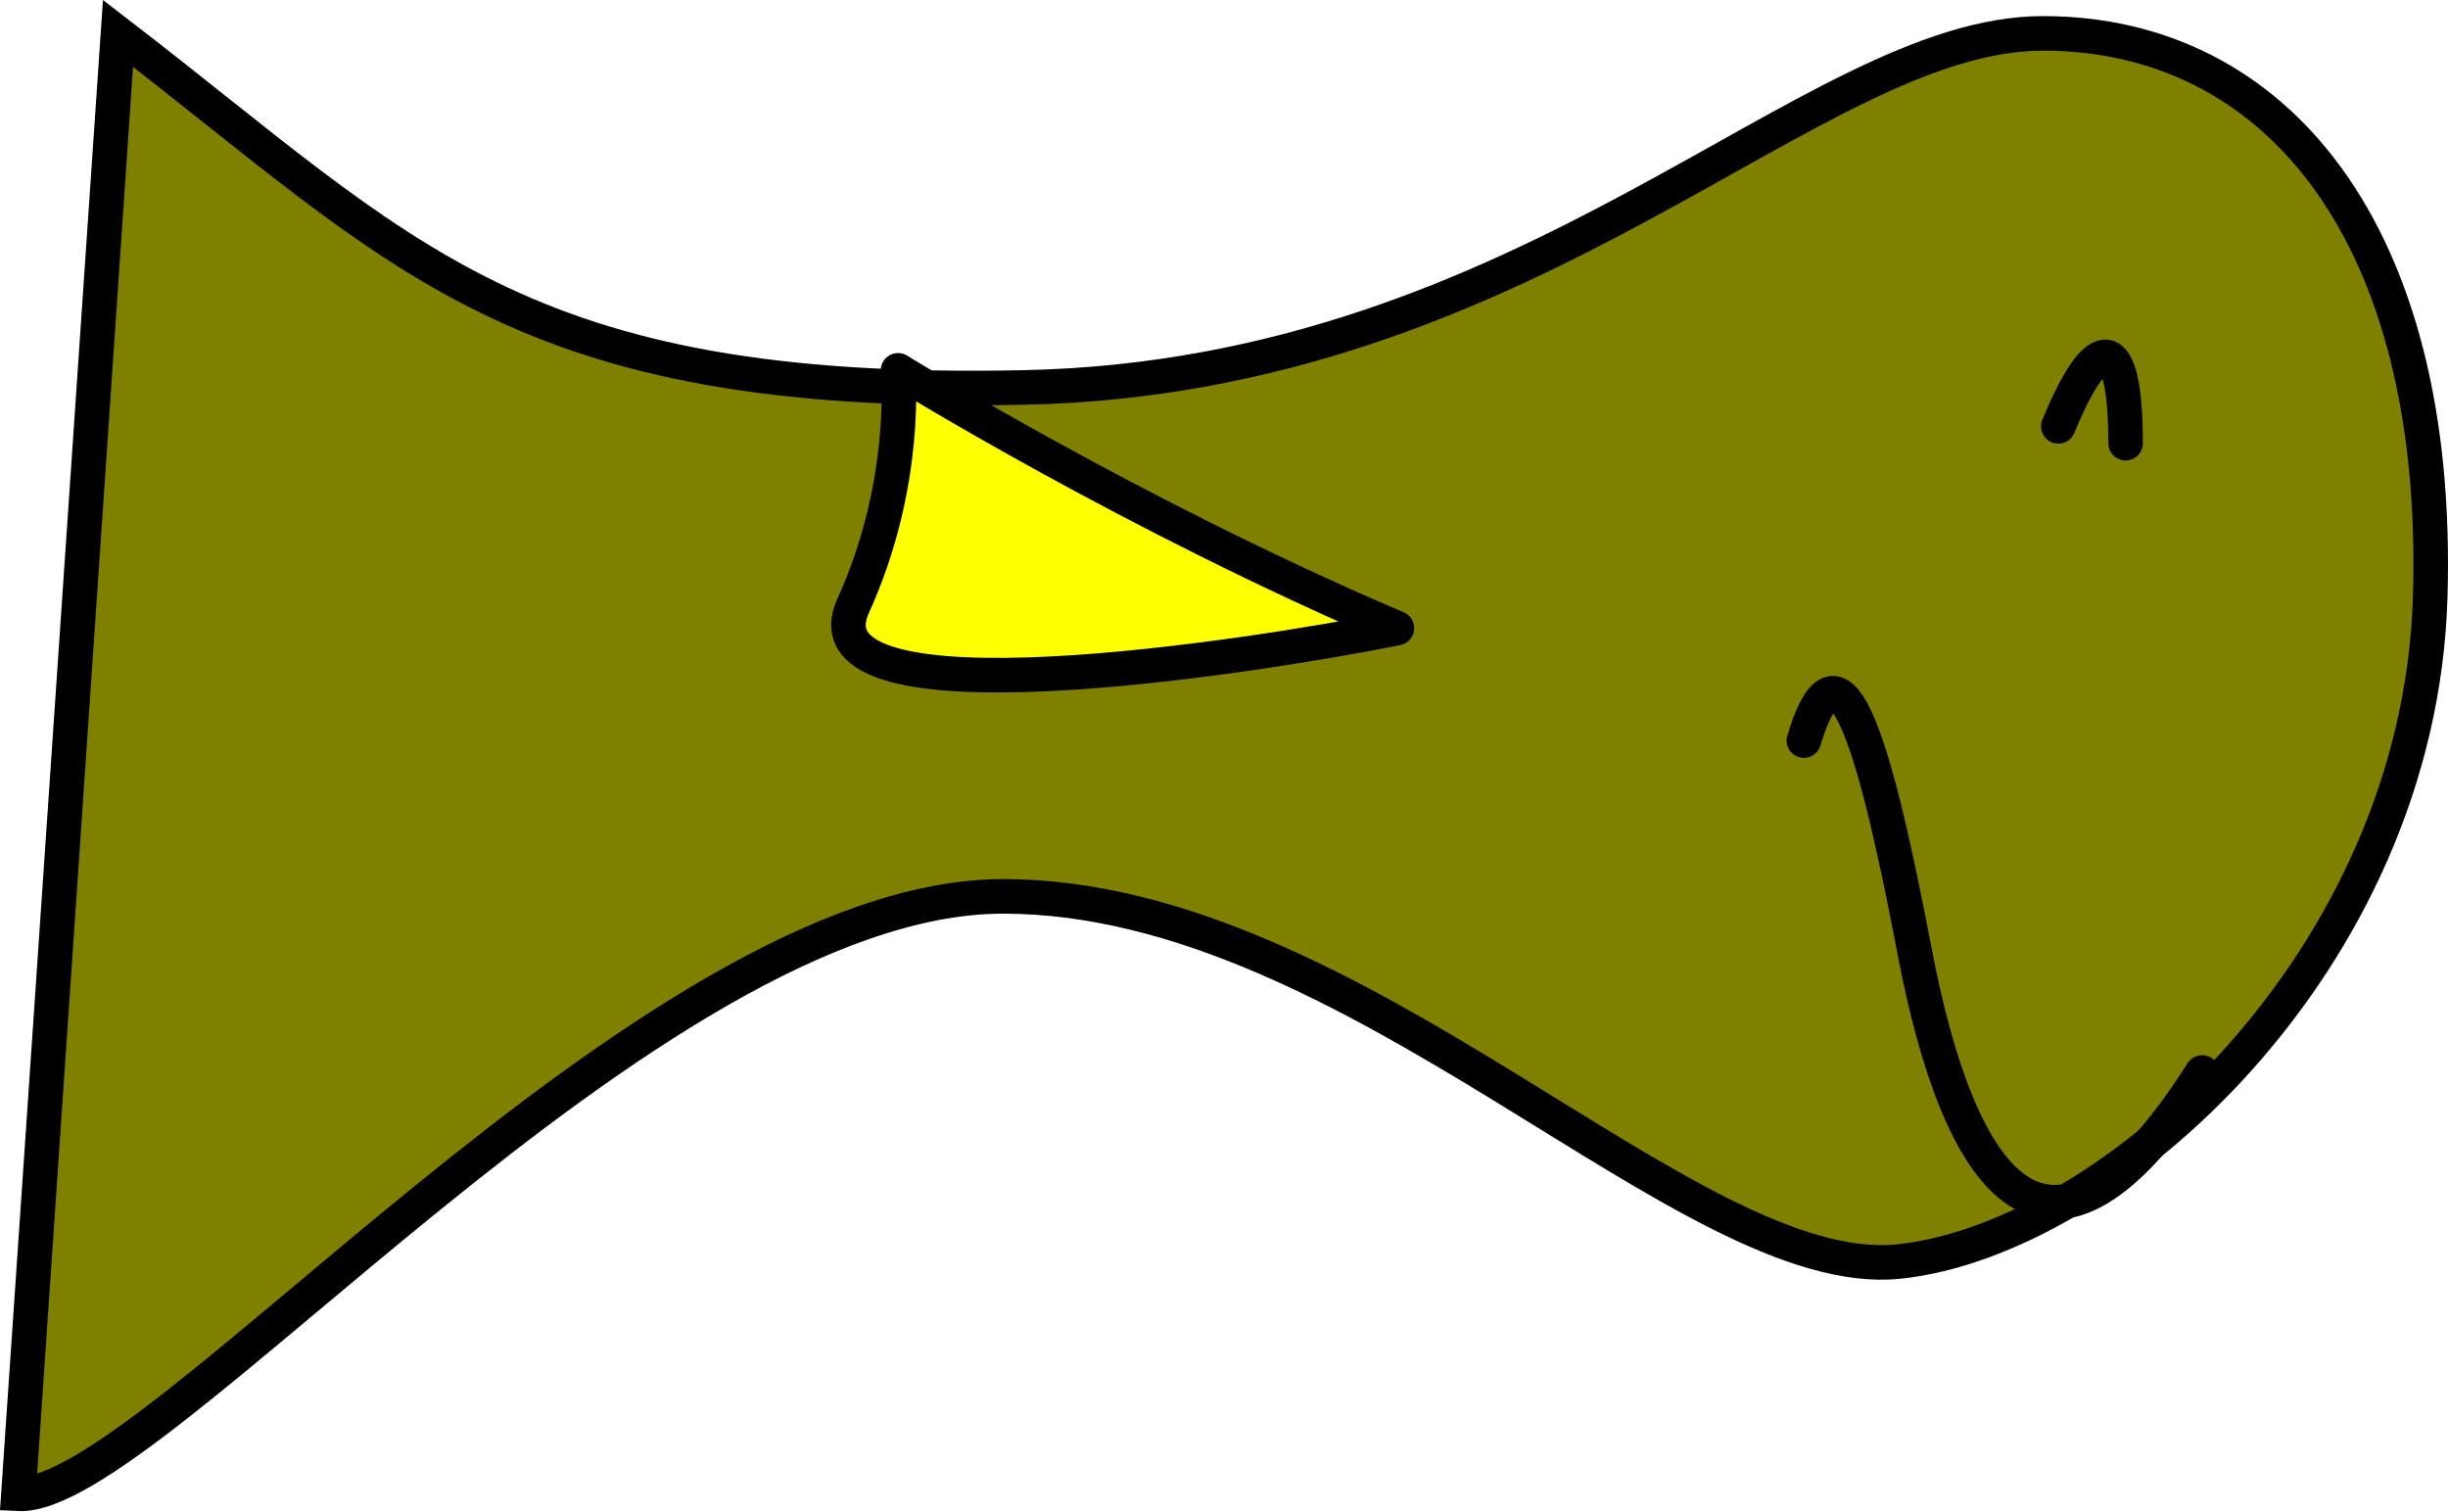
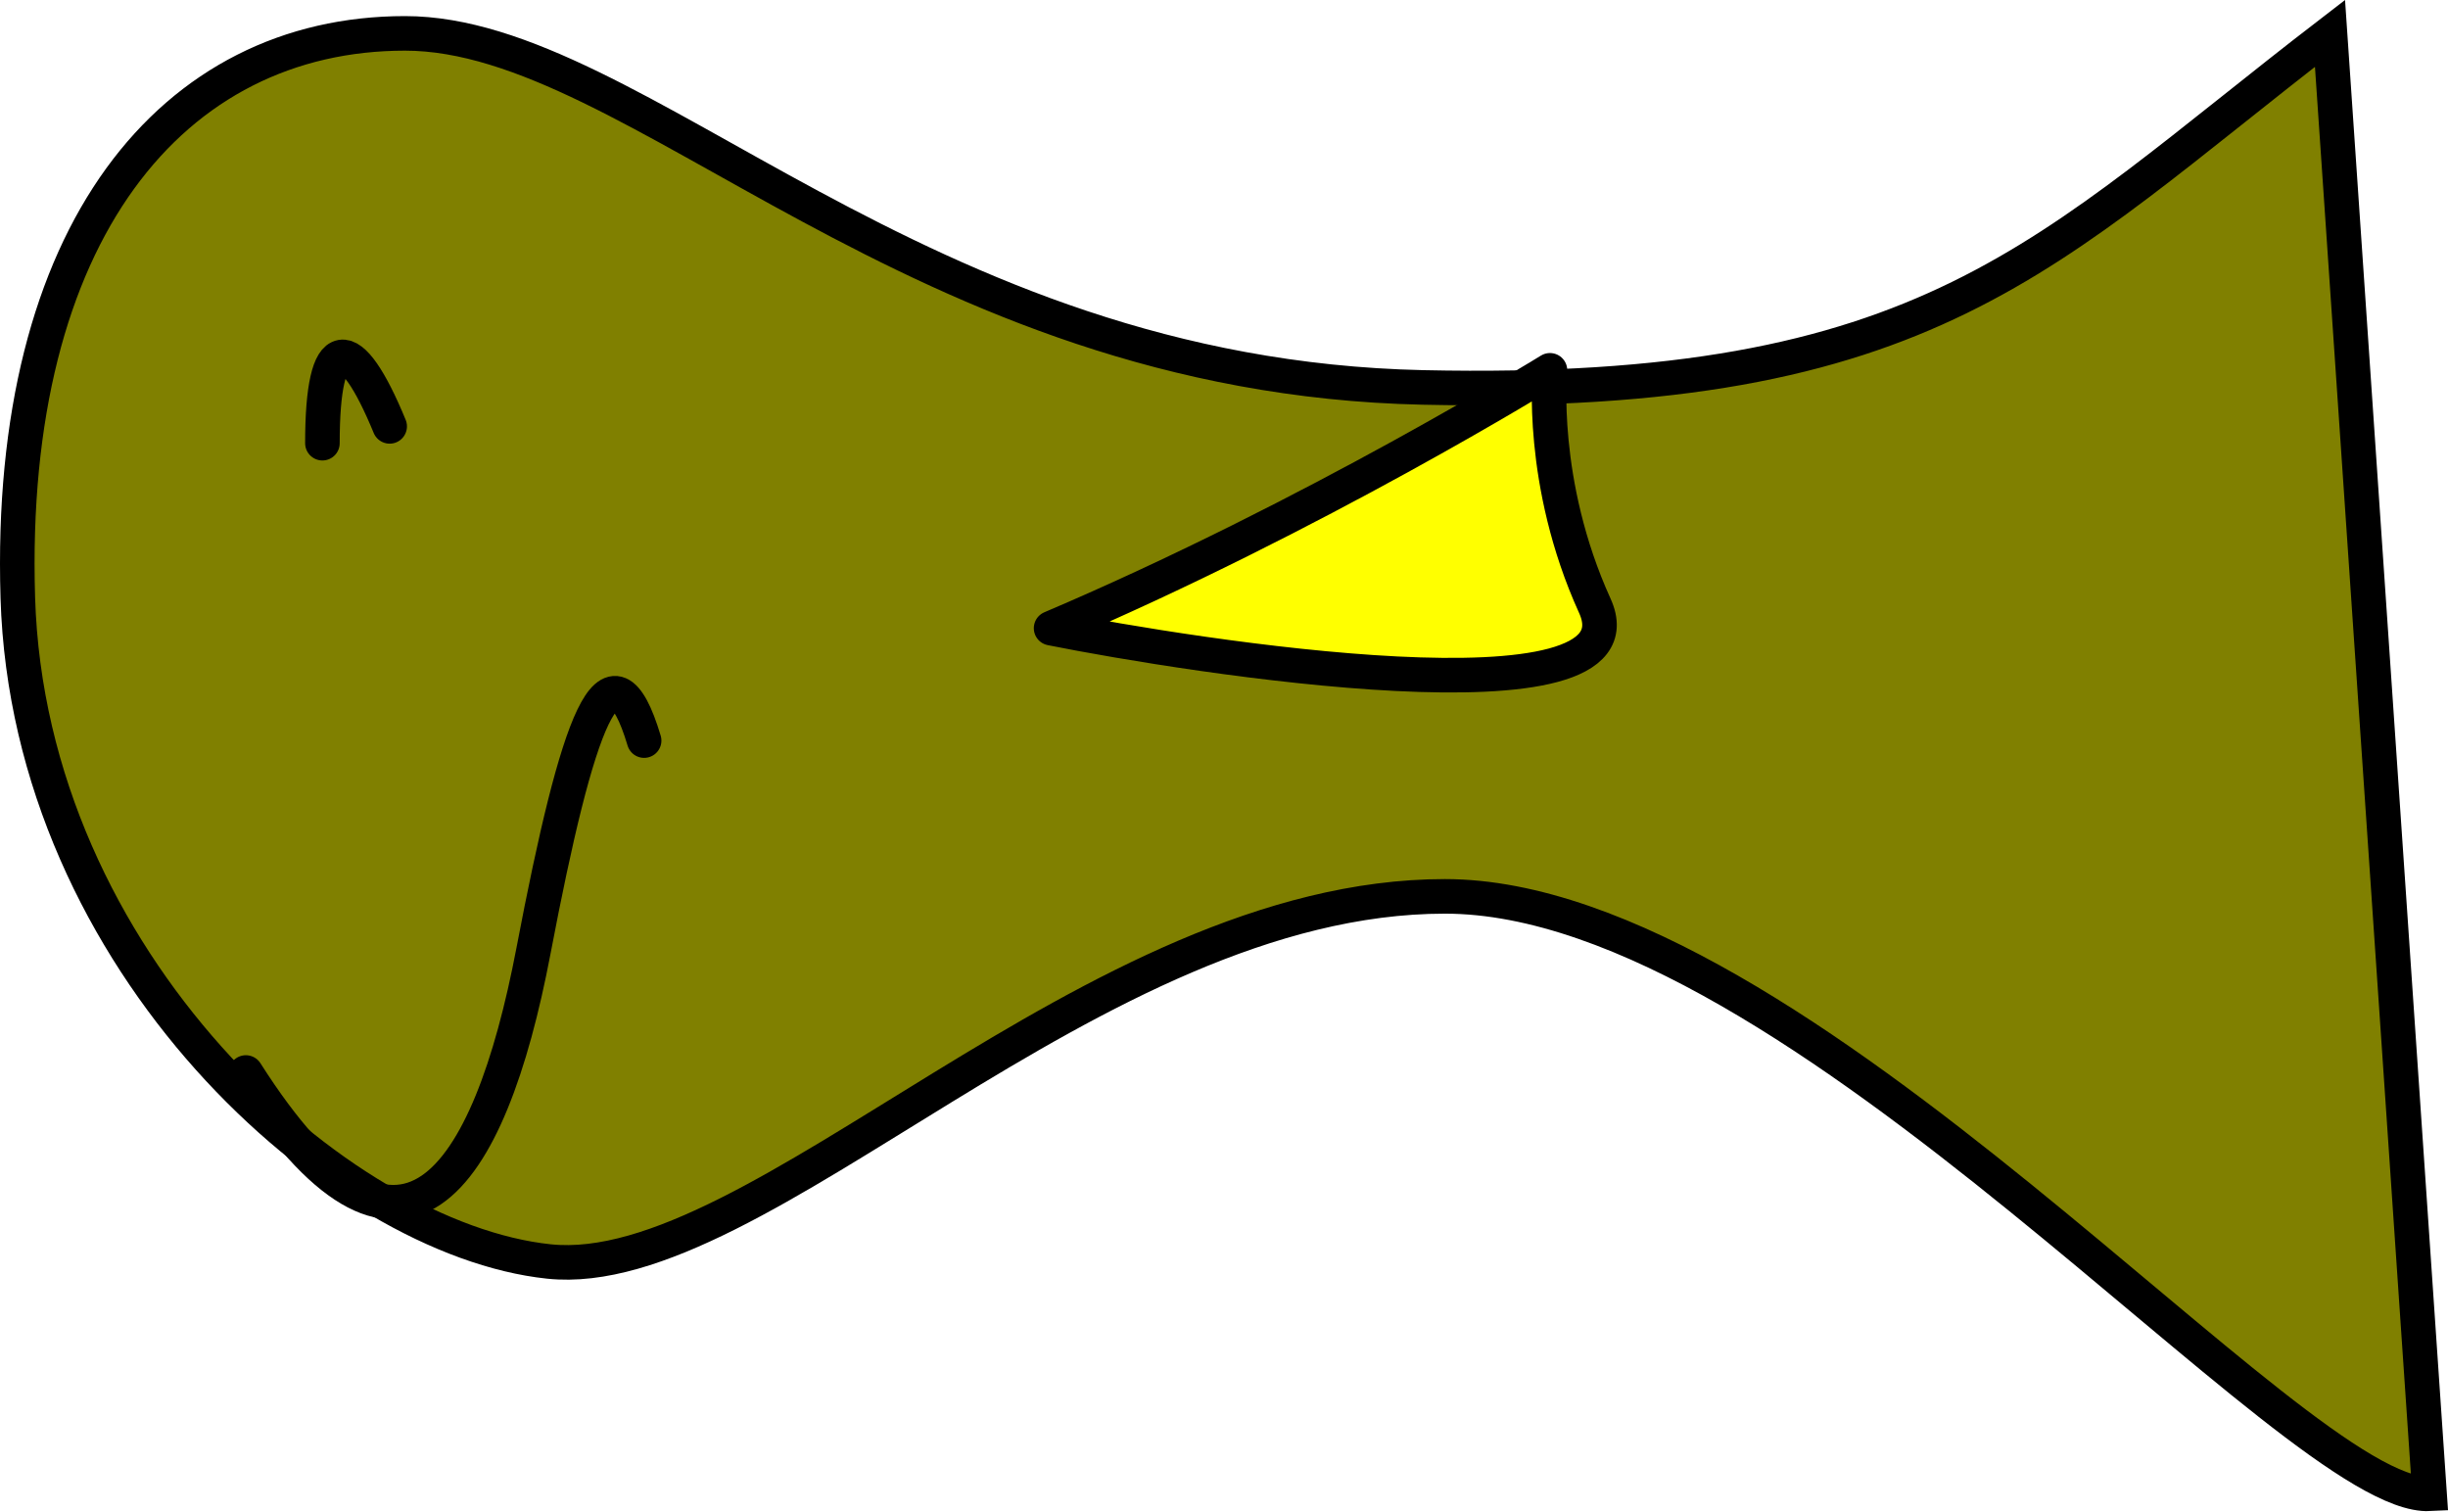
<svg xmlns="http://www.w3.org/2000/svg" width="99.935mm" height="61.686mm" viewBox="0 0 354.101 218.573" id="svg4229" version="1.1">
  <defs id="defs4231" />
  <g id="layer1" transform="translate(433.1395,-80.97189)">
-     <g id="g4798">
+     <g id="g4798" transform="matrix(-1,0,0,1,-512.1775,0)">
      <path id="path4790" d="m -416.07,85.8 c 41.607,32.005 57.61,52.809 131.222,51.209 73.612,-1.6 113.619,-51.209 147.225,-51.209 33.606,0 57.61,28.805 56.009,81.614 -1.6,52.809 -46.408,92.816 -76.813,96.016 -30.405,3.201 -78.413,-52.809 -129.622,-52.809 -51.209,0 -123.178,87.377 -142.424,86.414 z" style="fill:#808000;fill-rule:evenodd;stroke:#000000;stroke-width:5;stroke-linecap:butt;stroke-linejoin:miter;stroke-miterlimit:4;stroke-dasharray:none;stroke-opacity:1" />
      <path id="path4792" d="m -172.21,188.089 c 4.801,-16.003 9.602,-3.201 16.003,30.405 6.401,33.606 19.203,52.809 41.607,17.603" style="fill:none;fill-rule:evenodd;stroke:#000000;stroke-width:5;stroke-linecap:round;stroke-linejoin:miter;stroke-miterlimit:4;stroke-dasharray:none;stroke-opacity:1" />
      <path id="path4794" d="m -135.404,142.642 c 5.676,-13.784 9.73,-13.784 9.73,2.432" style="fill:none;fill-rule:evenodd;stroke:#000000;stroke-width:5;stroke-linecap:round;stroke-linejoin:round;stroke-miterlimit:4;stroke-dasharray:none;stroke-opacity:1" />
      <path id="path4796" d="m -231.079,171.831 c -38.108,-16.216 -72.161,-37.297 -72.161,-37.297 0,0 1.622,16.216 -6.486,34.054 -8.108,17.838 58.378,7.297 78.648,3.243 z" style="fill:#ffff00;fill-rule:evenodd;stroke:#000000;stroke-width:5;stroke-linecap:round;stroke-linejoin:round;stroke-miterlimit:4;stroke-dasharray:none;stroke-opacity:1" />
    </g>
  </g>
</svg>
